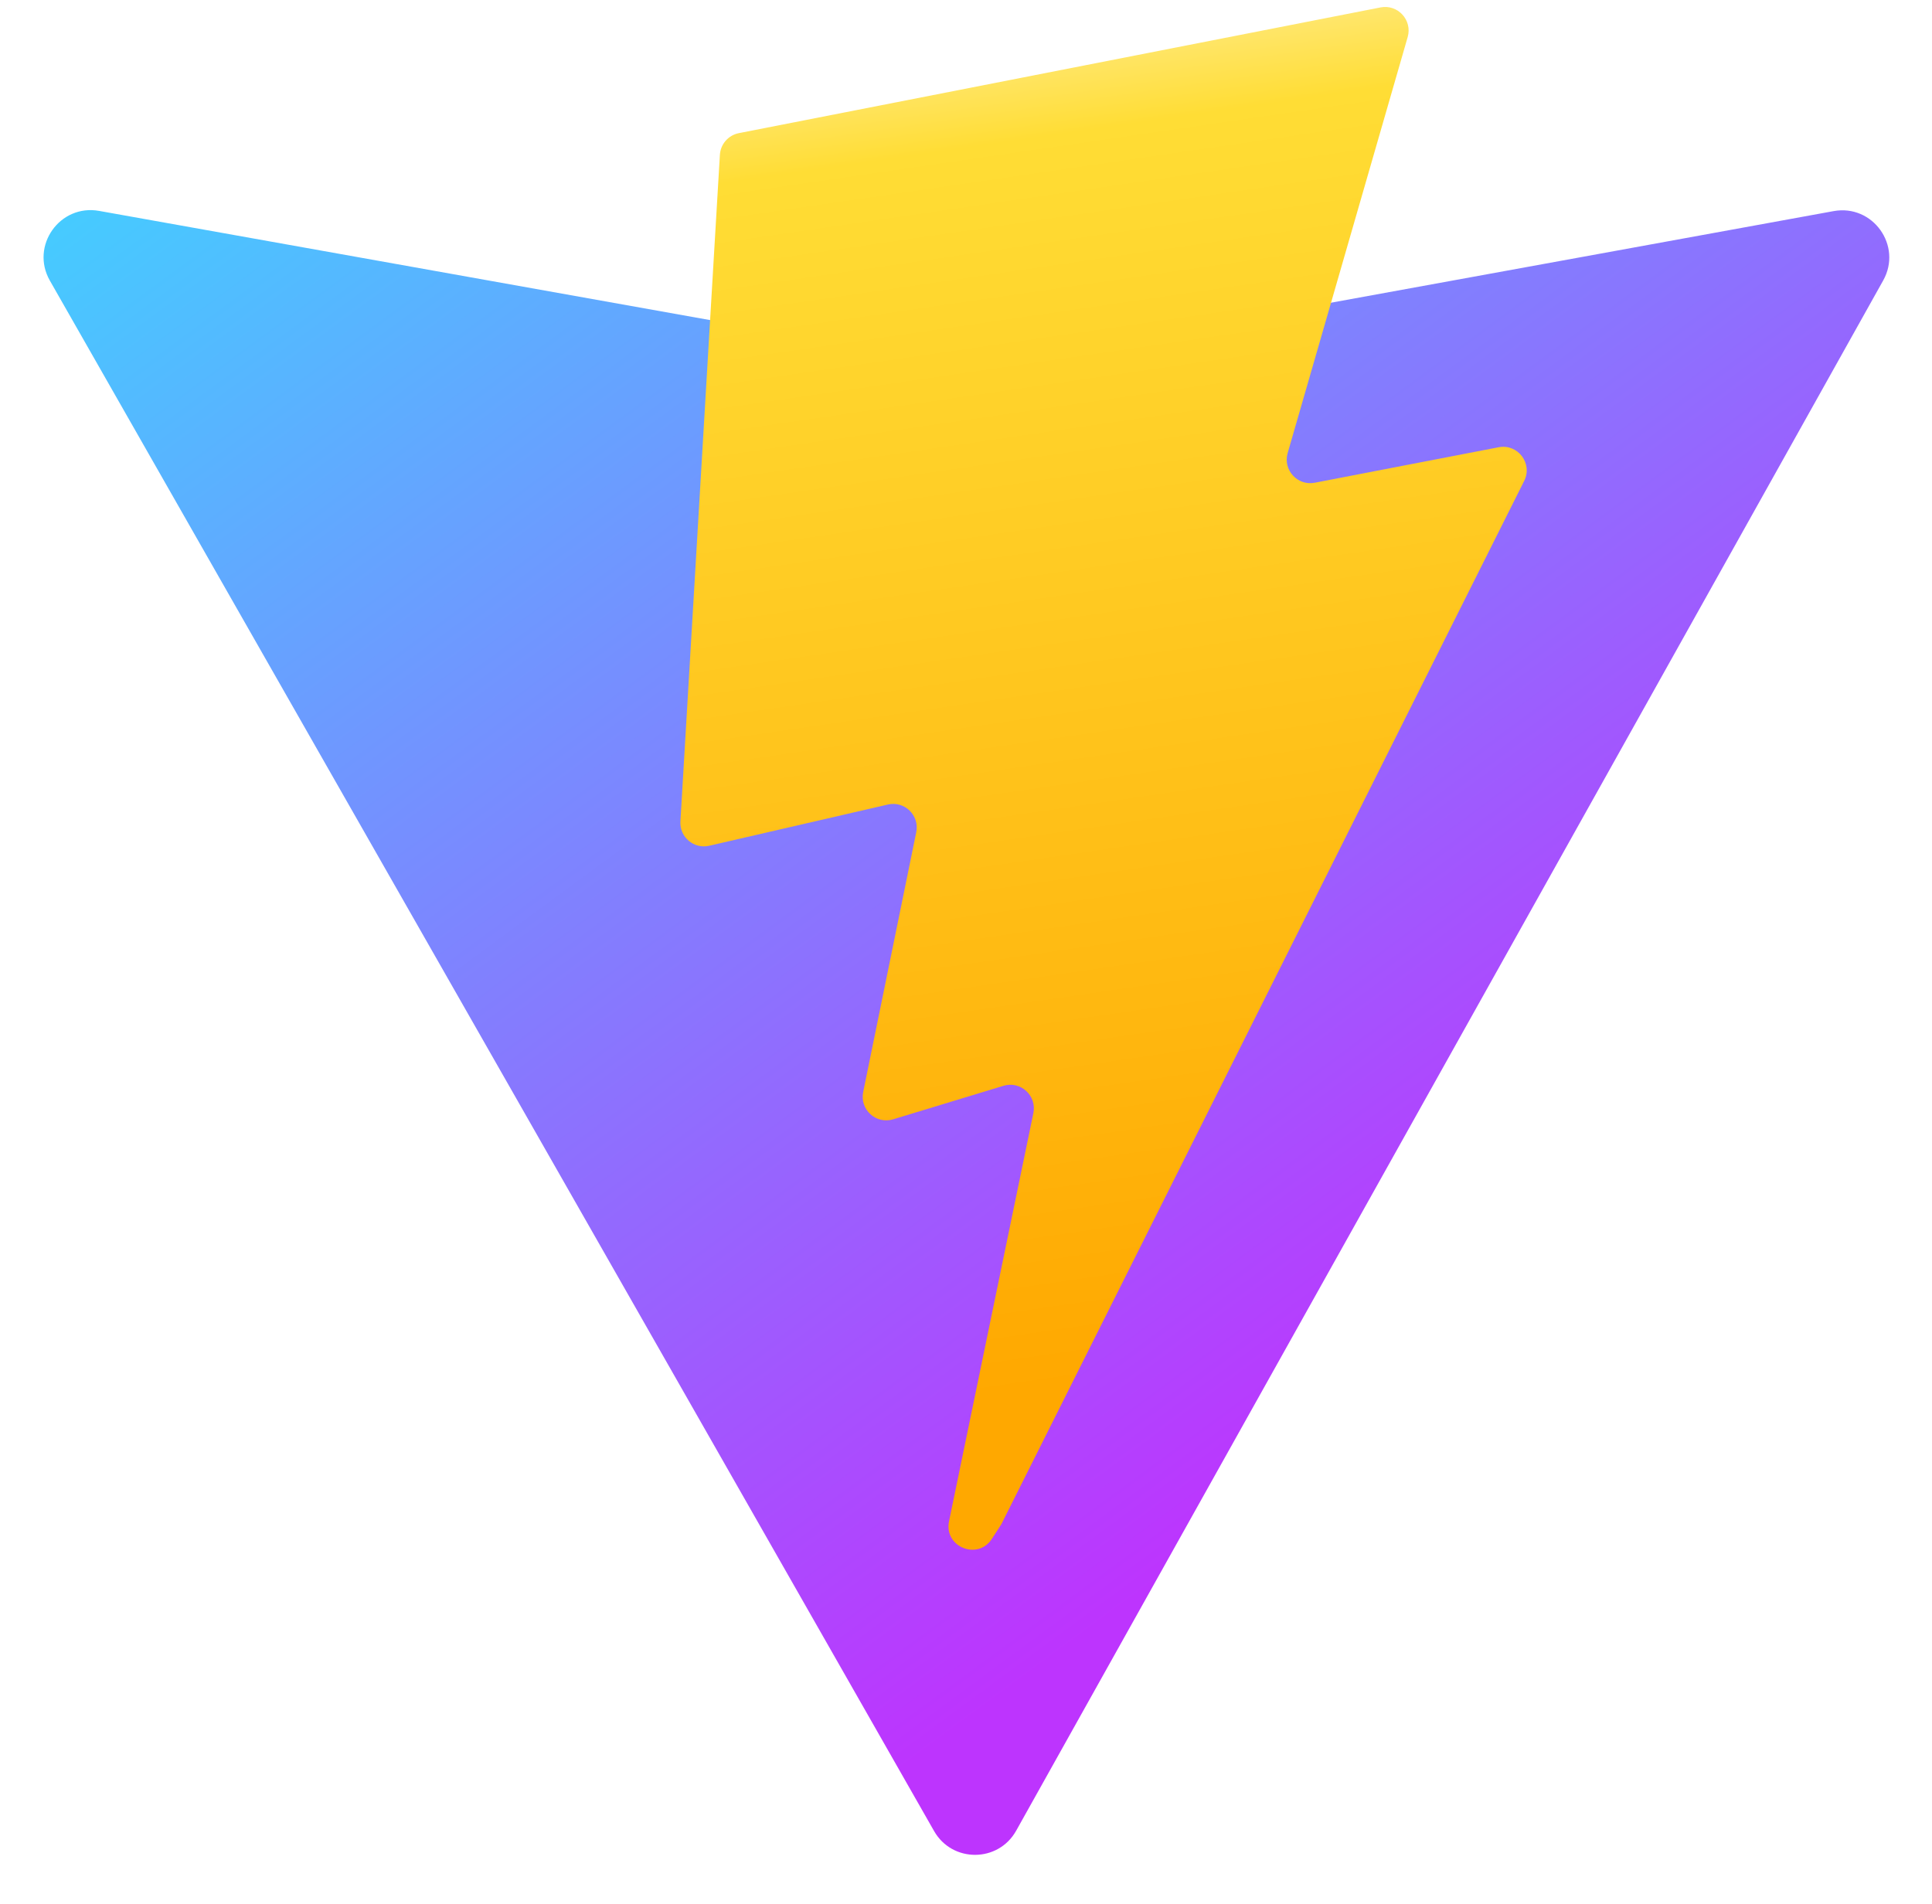
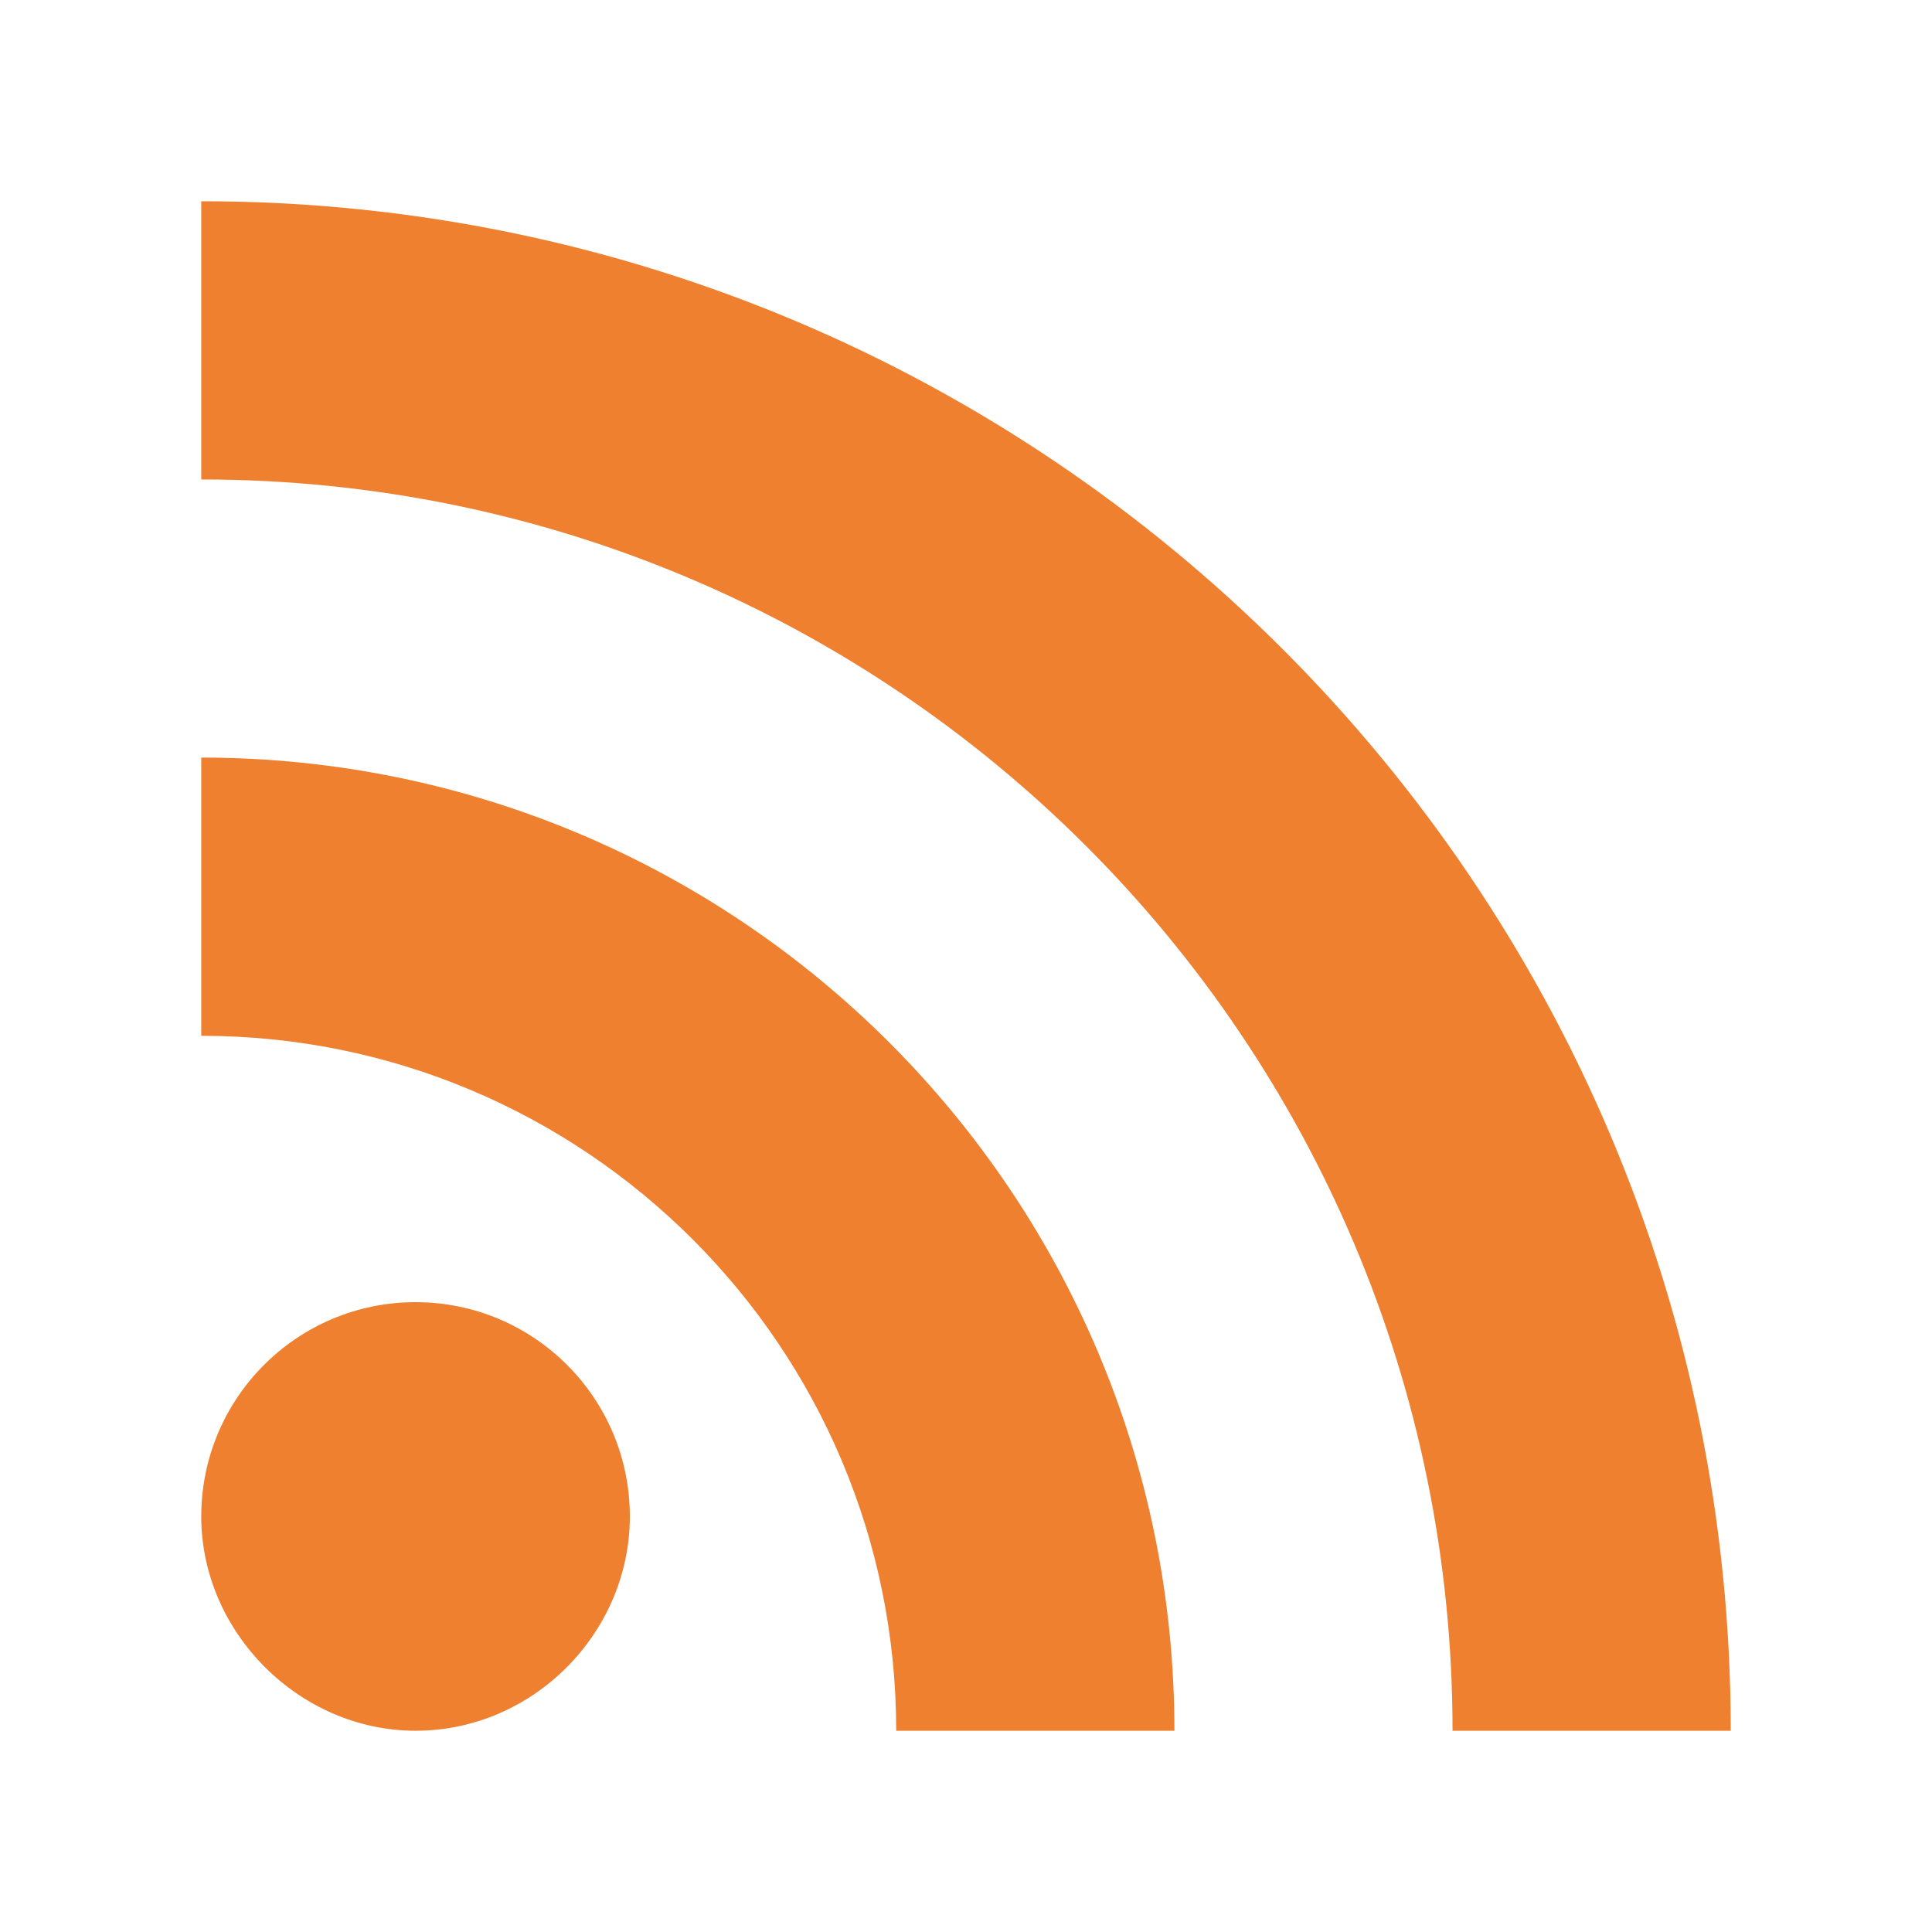
- <svg xmlns="http://www.w3.org/2000/svg" width="410" height="404" viewBox="0 0 410 404" fill="none">
-   <path d="M399.641 59.525L215.643 388.545C211.844 395.338 202.084 395.378 198.228 388.618L10.582 59.556C6.381 52.19 12.68 43.267 21.028 44.759L205.223 77.682C206.398 77.892 207.601 77.89 208.776 77.676L389.119 44.806C397.439 43.289 403.768 52.143 399.641 59.525Z" fill="url(#paint0_linear)" />
-   <path d="M292.965 1.574L156.801 28.255C154.563 28.694 152.906 30.59 152.771 32.866L144.395 174.33C144.198 177.662 147.258 180.248 150.51 179.498L188.42 170.749C191.967 169.931 195.172 173.055 194.443 176.622L183.18 231.775C182.422 235.487 185.907 238.661 189.532 237.56L212.947 230.446C216.577 229.344 220.065 232.527 219.297 236.242L201.398 322.875C200.278 328.294 207.486 331.249 210.492 326.603L212.5 323.5L323.454 102.072C325.312 98.365 322.108 94.137 318.036 94.923L279.014 102.454C275.347 103.161 272.227 99.746 273.262 96.158L298.731 7.867C299.767 4.273 296.636 0.855 292.965 1.574Z" fill="url(#paint1_linear)" />
-   <defs>
-     <linearGradient id="paint0_linear" x1="6" y1="33" x2="235" y2="344" gradientUnits="userSpaceOnUse">
-       <stop stop-color="#41D1FF" />
-       <stop offset="1" stop-color="#BD34FE" />
-     </linearGradient>
-     <linearGradient id="paint1_linear" x1="194.651" y1="8.818" x2="236.076" y2="292.989" gradientUnits="userSpaceOnUse">
-       <stop stop-color="#FFEA83" />
-       <stop offset="0.083" stop-color="#FFDD35" />
-       <stop offset="1" stop-color="#FFA800" />
-     </linearGradient>
-   </defs>
+ <svg xmlns="http://www.w3.org/2000/svg" viewBox="0 0 24 24" version="1.1" id="svg4">
+   <defs id="defs8" />
+   <path d="m 5.162,16.176 a 2.662,2.662 0 0 1 2.662,2.662 C 7.824,20.279 6.627,21.5 5.162,21.5 3.721,21.5 2.5,20.279 2.5,18.838 A 2.662,2.662 0 0 1 5.162,16.176 M 2.5,2.5 a 19,19 0 0 1 19,19 H 18.044 A 15.544,15.544 0 0 0 2.5,5.956 V 2.5 m 0,6.911 A 12.089,12.089 0 0 1 14.589,21.5 H 11.133 A 8.633,8.633 0 0 0 2.5,12.867 Z" id="path2" style="fill:#ee802f;fill-opacity:1;stroke-width:1.221" />
</svg>
